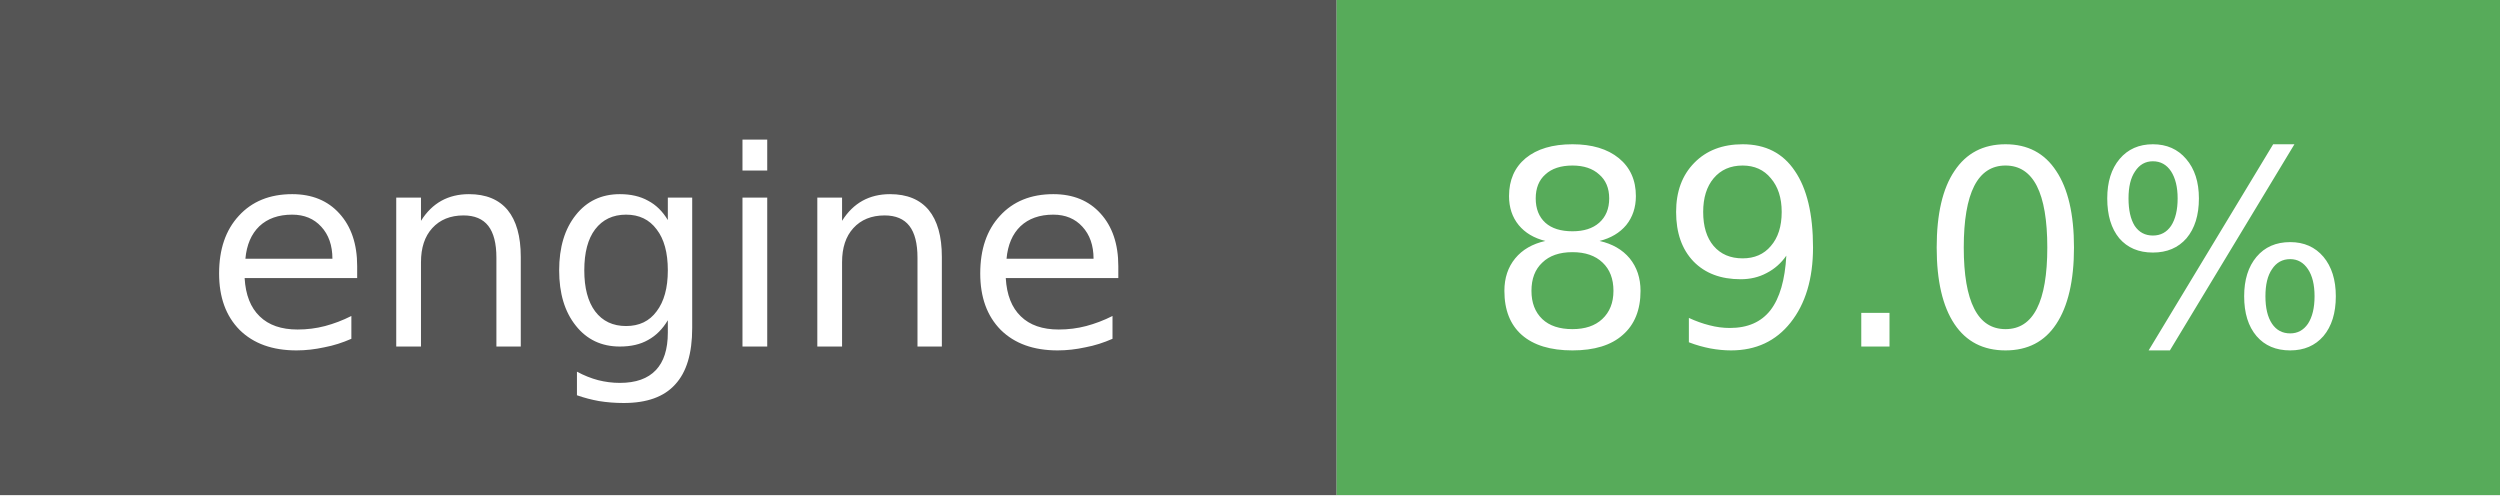
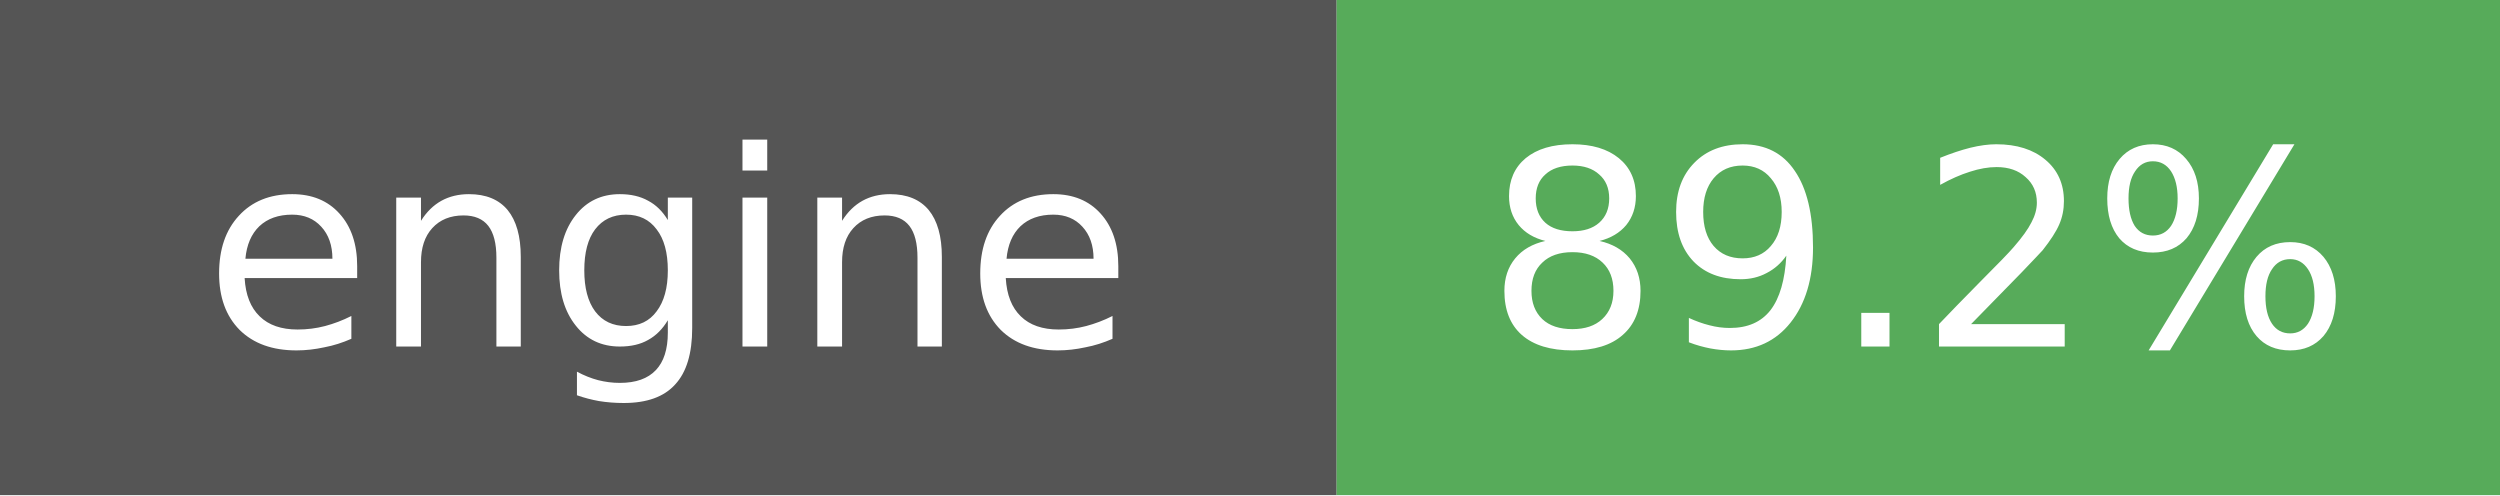
- <svg xmlns="http://www.w3.org/2000/svg" width="101" height="20" role="img" aria-label="engine: 89.0%">
+ <svg xmlns="http://www.w3.org/2000/svg" width="101" height="20" role="img" aria-label="engine: 89.2%">
  <rect width="54" height="20" fill="#555" />
  <rect x="54" width="47" height="20" fill="#57ab5a" />
  <g fill="#fff" font-family="Verdana,DejaVu Sans,sans-serif" font-size="11">
    <text x="27.0" y="14" text-anchor="middle">engine</text>
-     <text x="77.5" y="14" text-anchor="middle">89.0%</text>
+     <text x="77.5" y="14" text-anchor="middle">89.2%</text>
  </g>
</svg>
